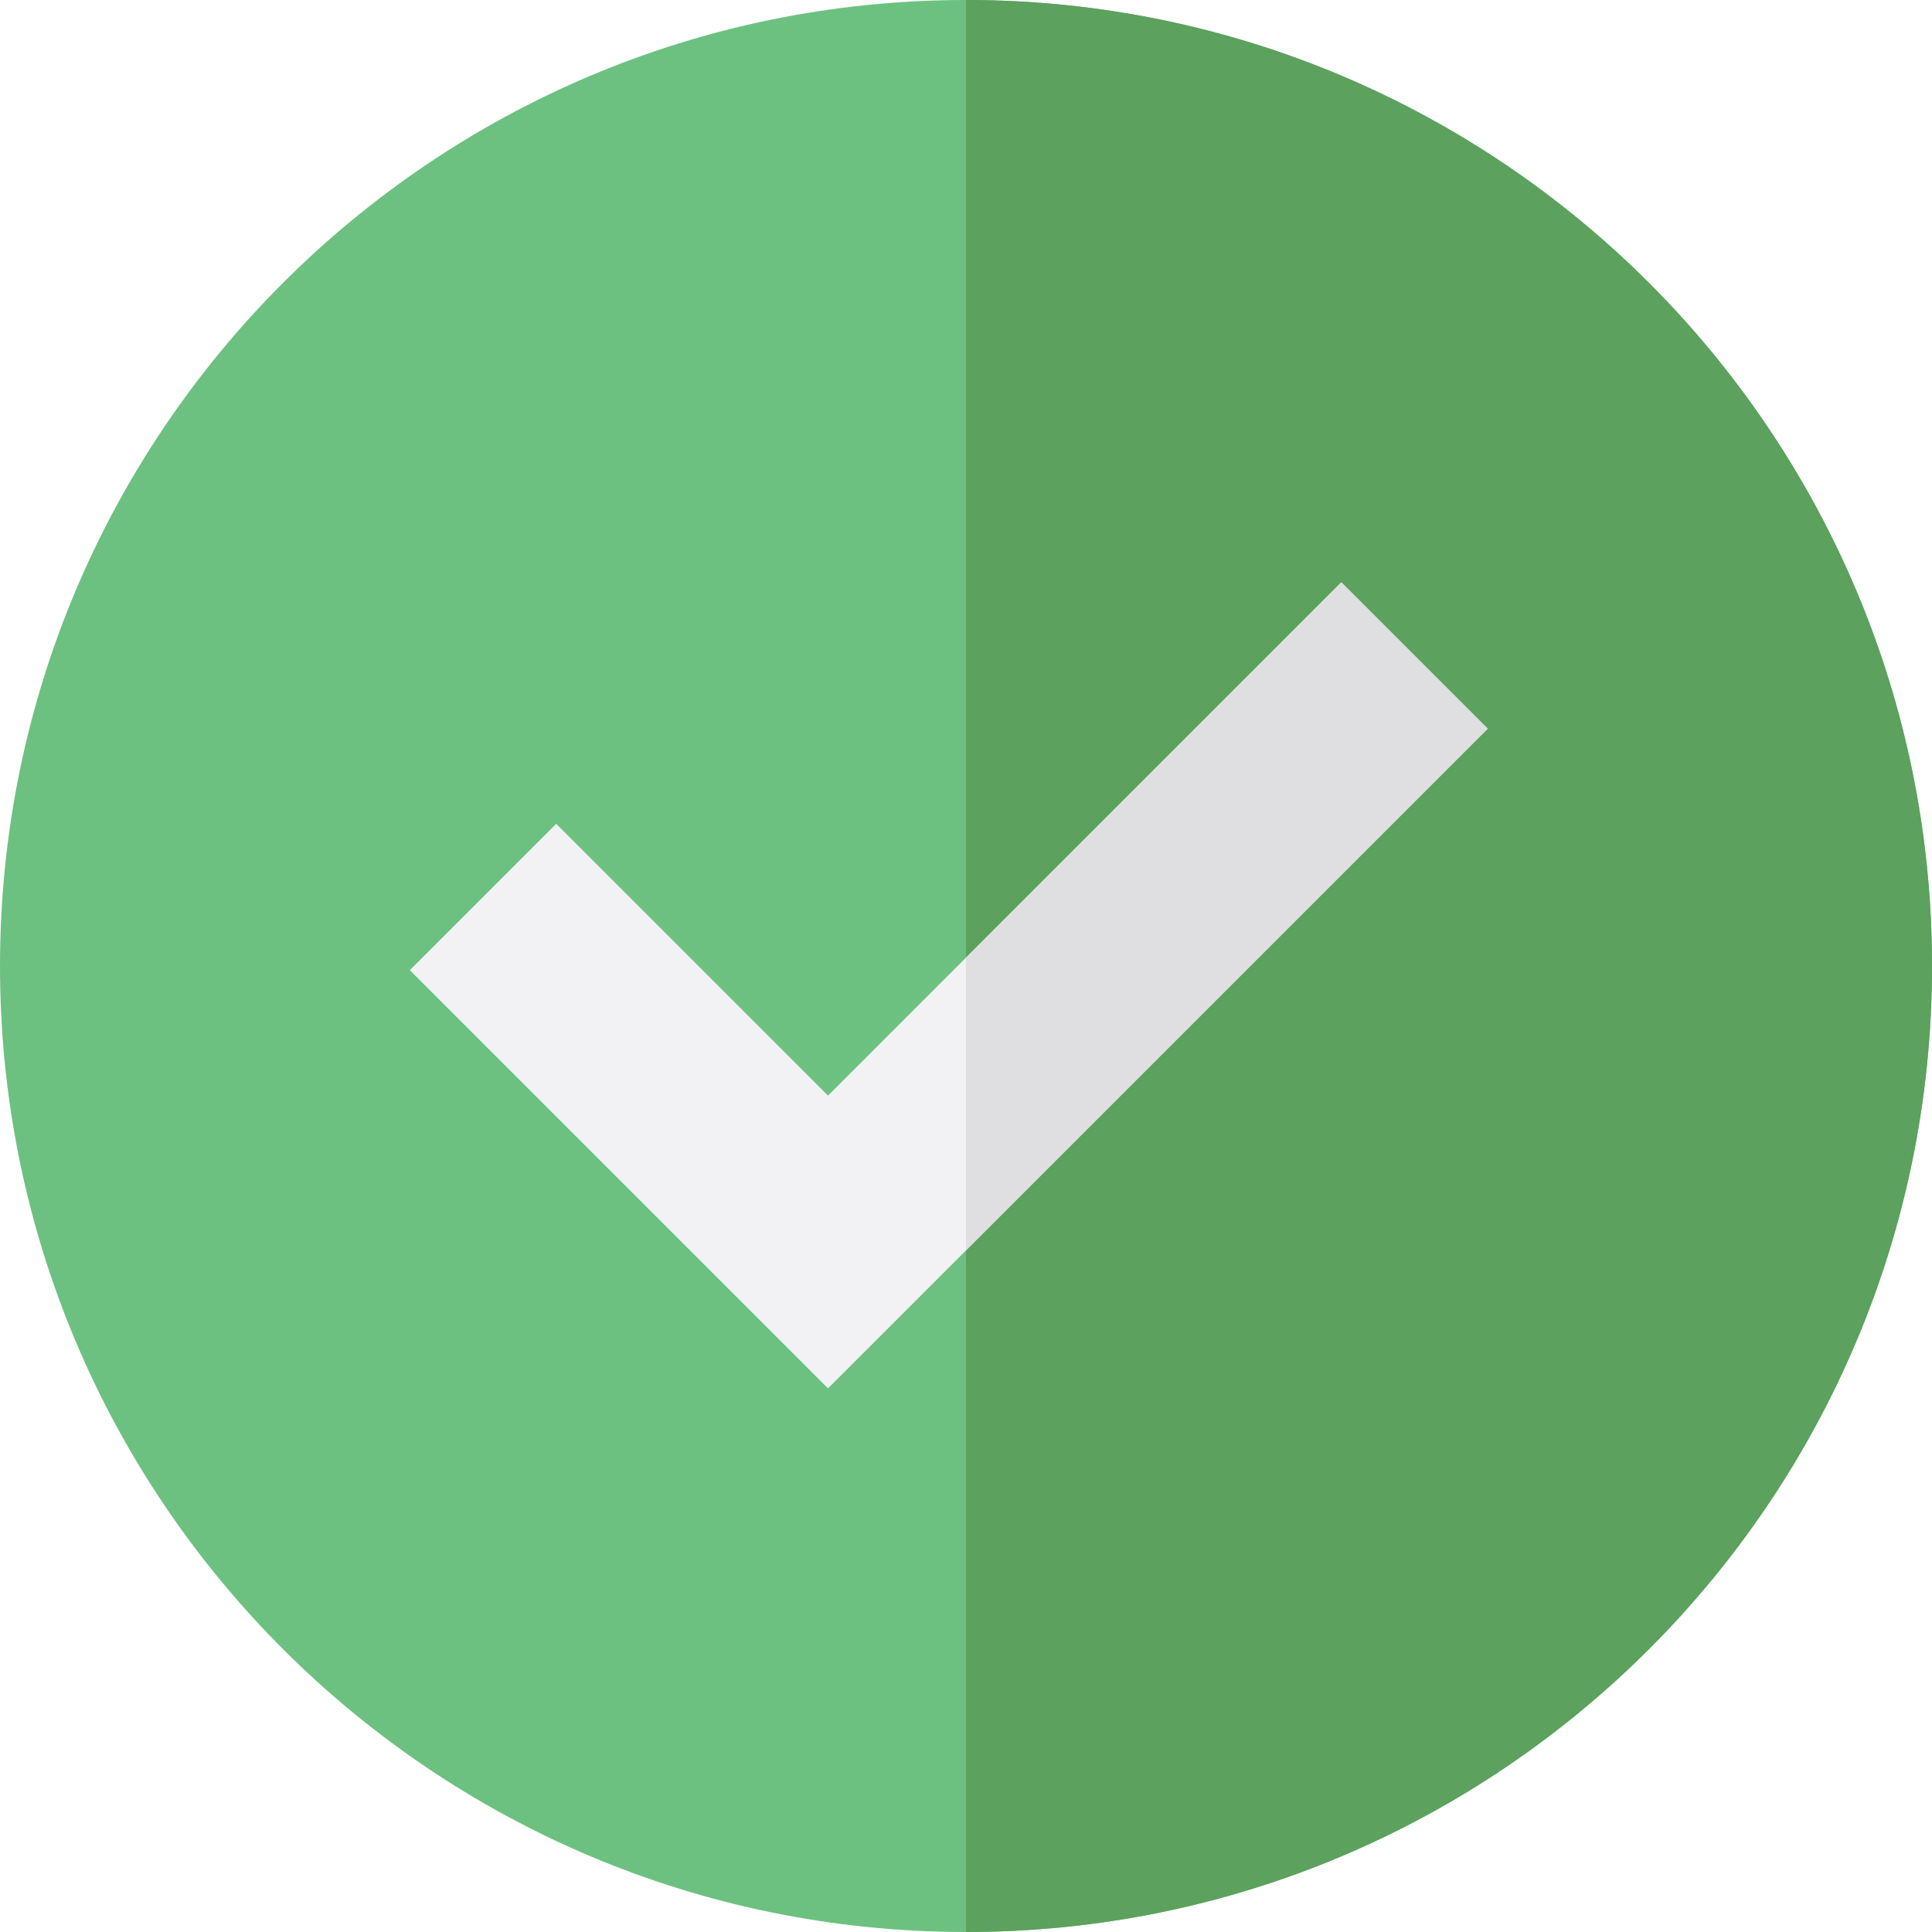
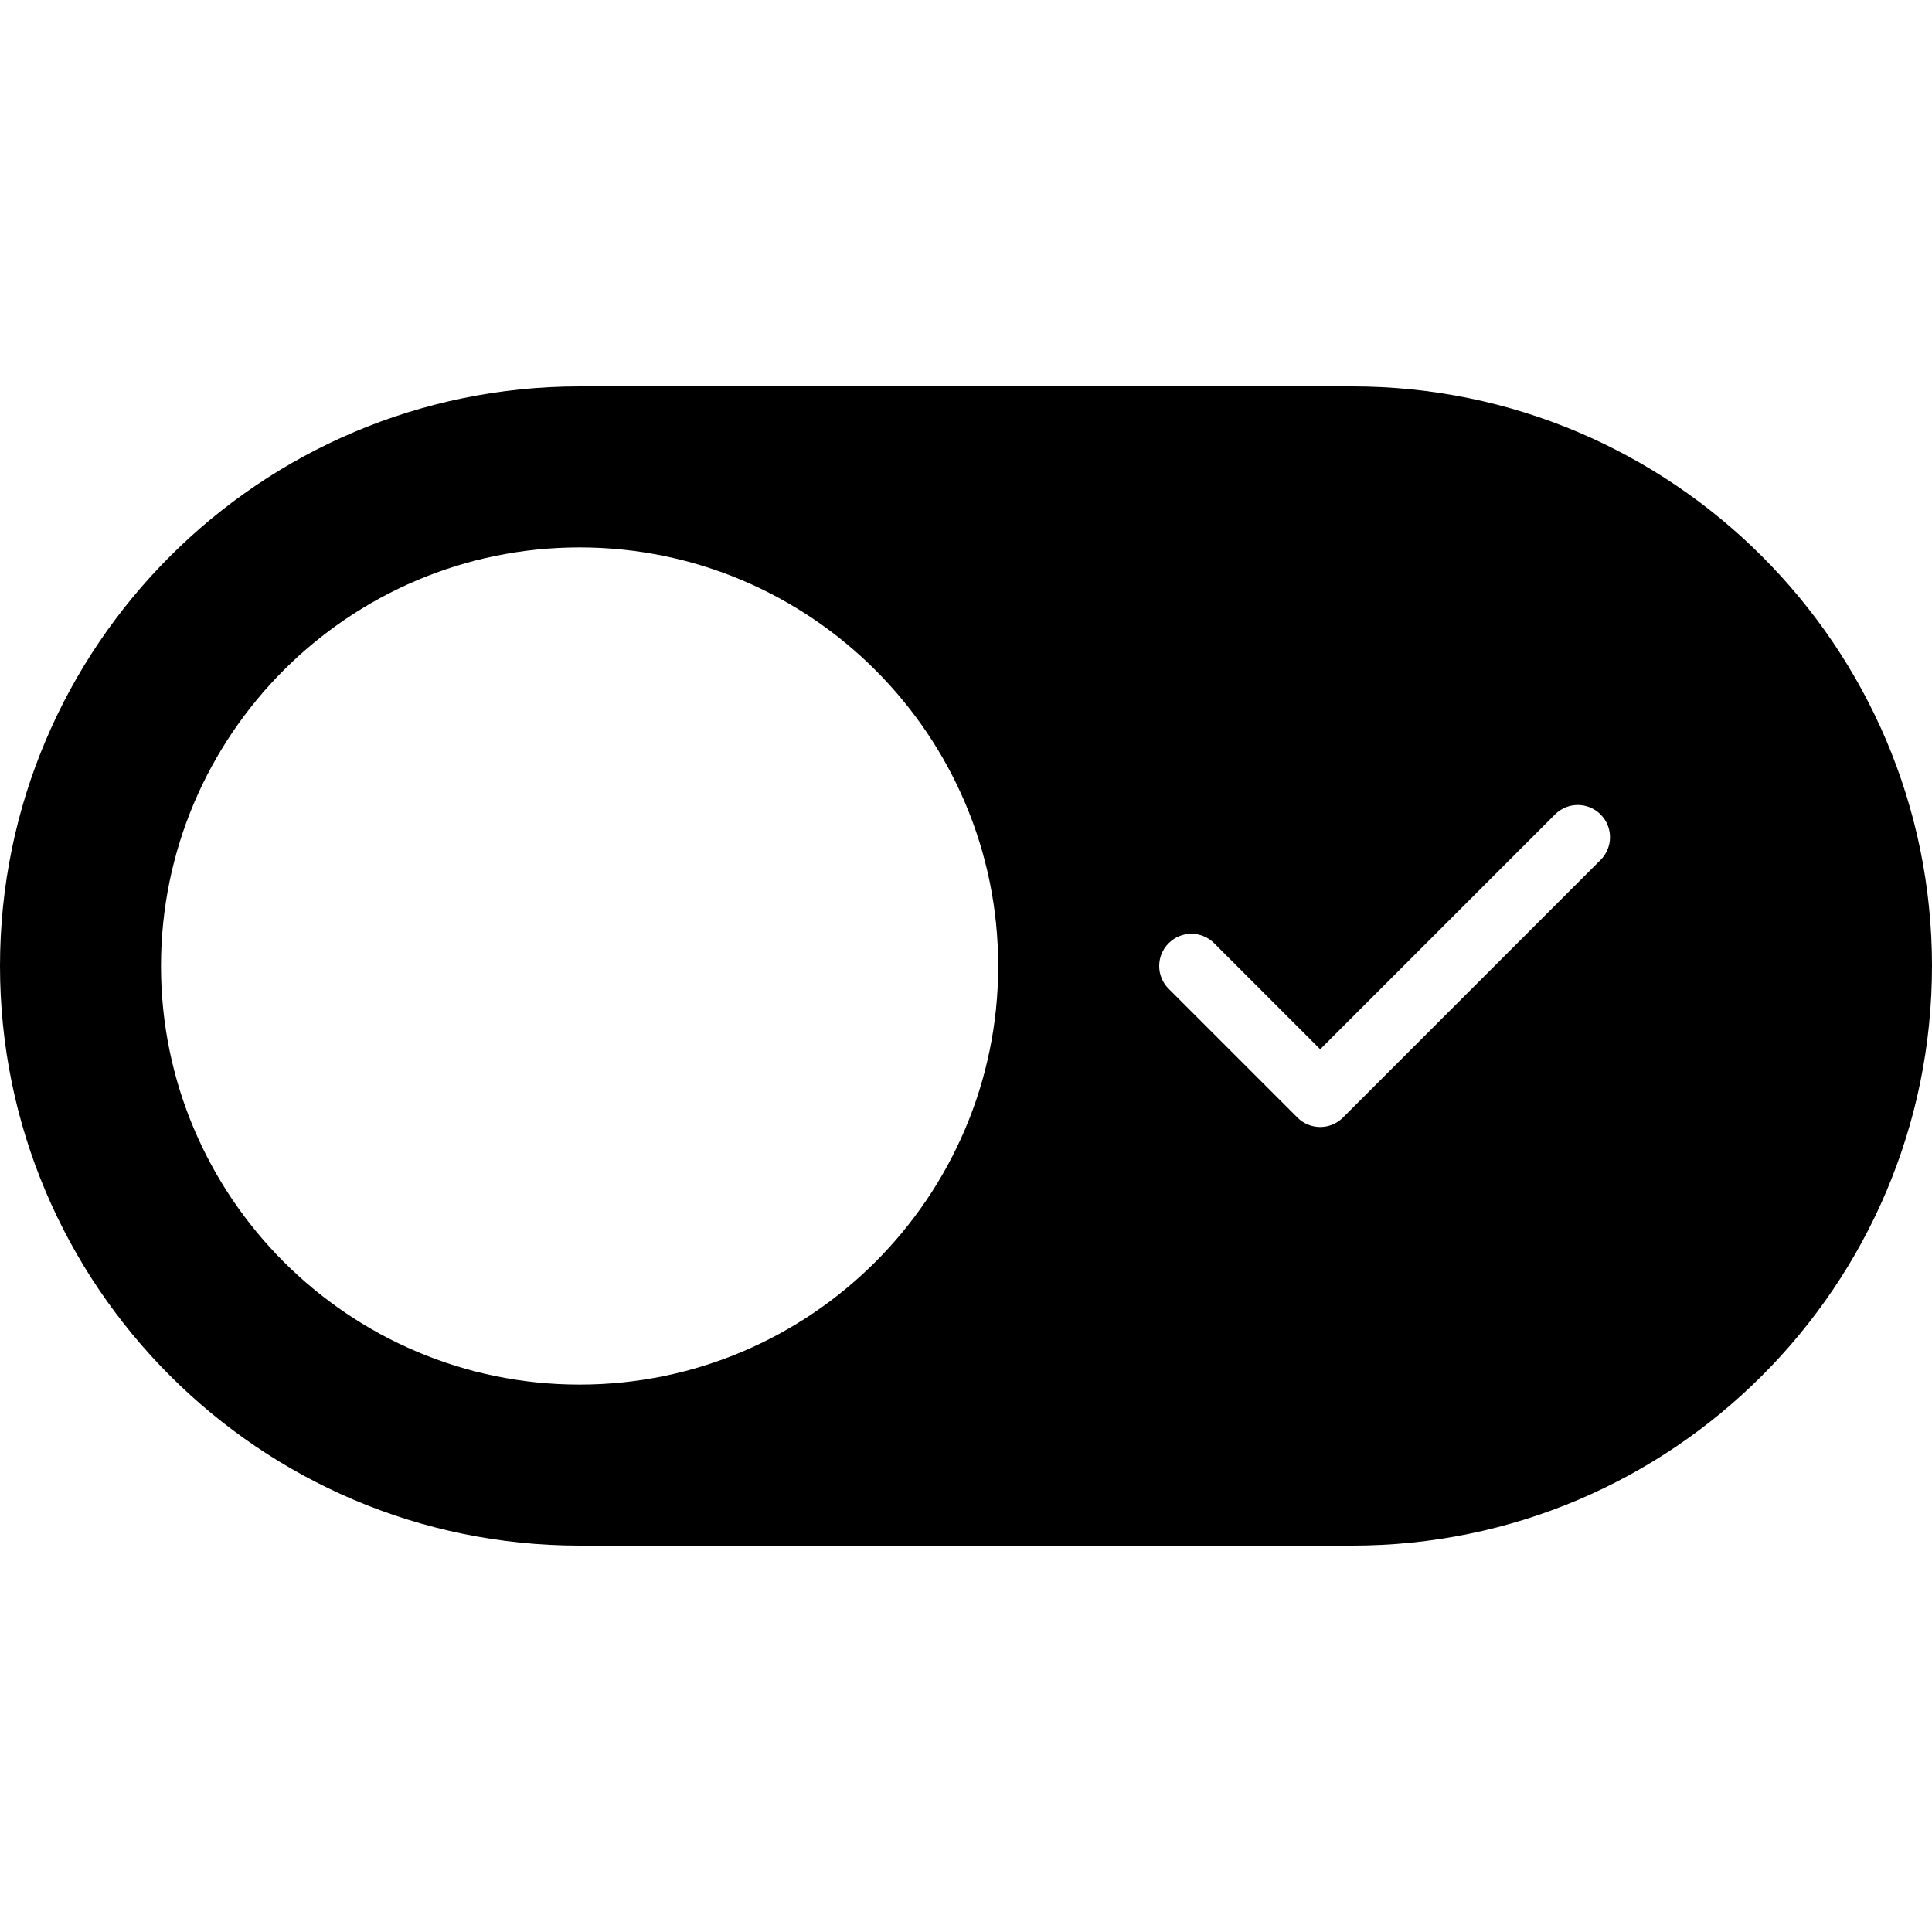
- <svg xmlns="http://www.w3.org/2000/svg" version="1.1" id="Layer_1" x="0px" y="0px" viewBox="0 0 512 512" style="enable-background:new 0 0 512 512;" xml:space="preserve">
-   <circle style="fill:#6DC180;" cx="256" cy="256" r="256" />
-   <path style="fill:#5CA15D;" d="M256,0v512c141.385,0,256-114.615,256-256S397.385,0,256,0z" />
-   <polygon style="fill:#F2F2F4;" points="219.429,367.932 108.606,257.108 147.394,218.32 219.429,290.353 355.463,154.32   394.251,193.108 " />
-   <polygon style="fill:#DFDFE1;" points="256,331.361 394.251,193.108 355.463,154.32 256,253.782 " />
+ <svg xmlns="http://www.w3.org/2000/svg" version="1.1" id="Capa_1" x="0px" y="0px" viewBox="0 0 60 60" style="enable-background:new 0 0 60 60;" xml:space="preserve">
+   <path d="M42,12H18C8.075,12,0,20.075,0,30s8.075,18,18,18h24c9.925,0,18-8.075,18-18S51.925,12,42,12z M18,43  c-7.168,0-13-5.832-13-13s5.832-13,13-13s13,5.832,13,13S25.168,43,18,43z M49.707,26.707l-8,8C41.512,34.902,41.256,35,41,35  s-0.512-0.098-0.707-0.293l-4-4c-0.391-0.391-0.391-1.023,0-1.414s1.023-0.391,1.414,0L41,32.586l7.293-7.293  c0.391-0.391,1.023-0.391,1.414,0S50.098,26.316,49.707,26.707z" />
  <g>
</g>
  <g>
</g>
  <g>
</g>
  <g>
</g>
  <g>
</g>
  <g>
</g>
  <g>
</g>
  <g>
</g>
  <g>
</g>
  <g>
</g>
  <g>
</g>
  <g>
</g>
  <g>
</g>
  <g>
</g>
  <g>
</g>
</svg>
